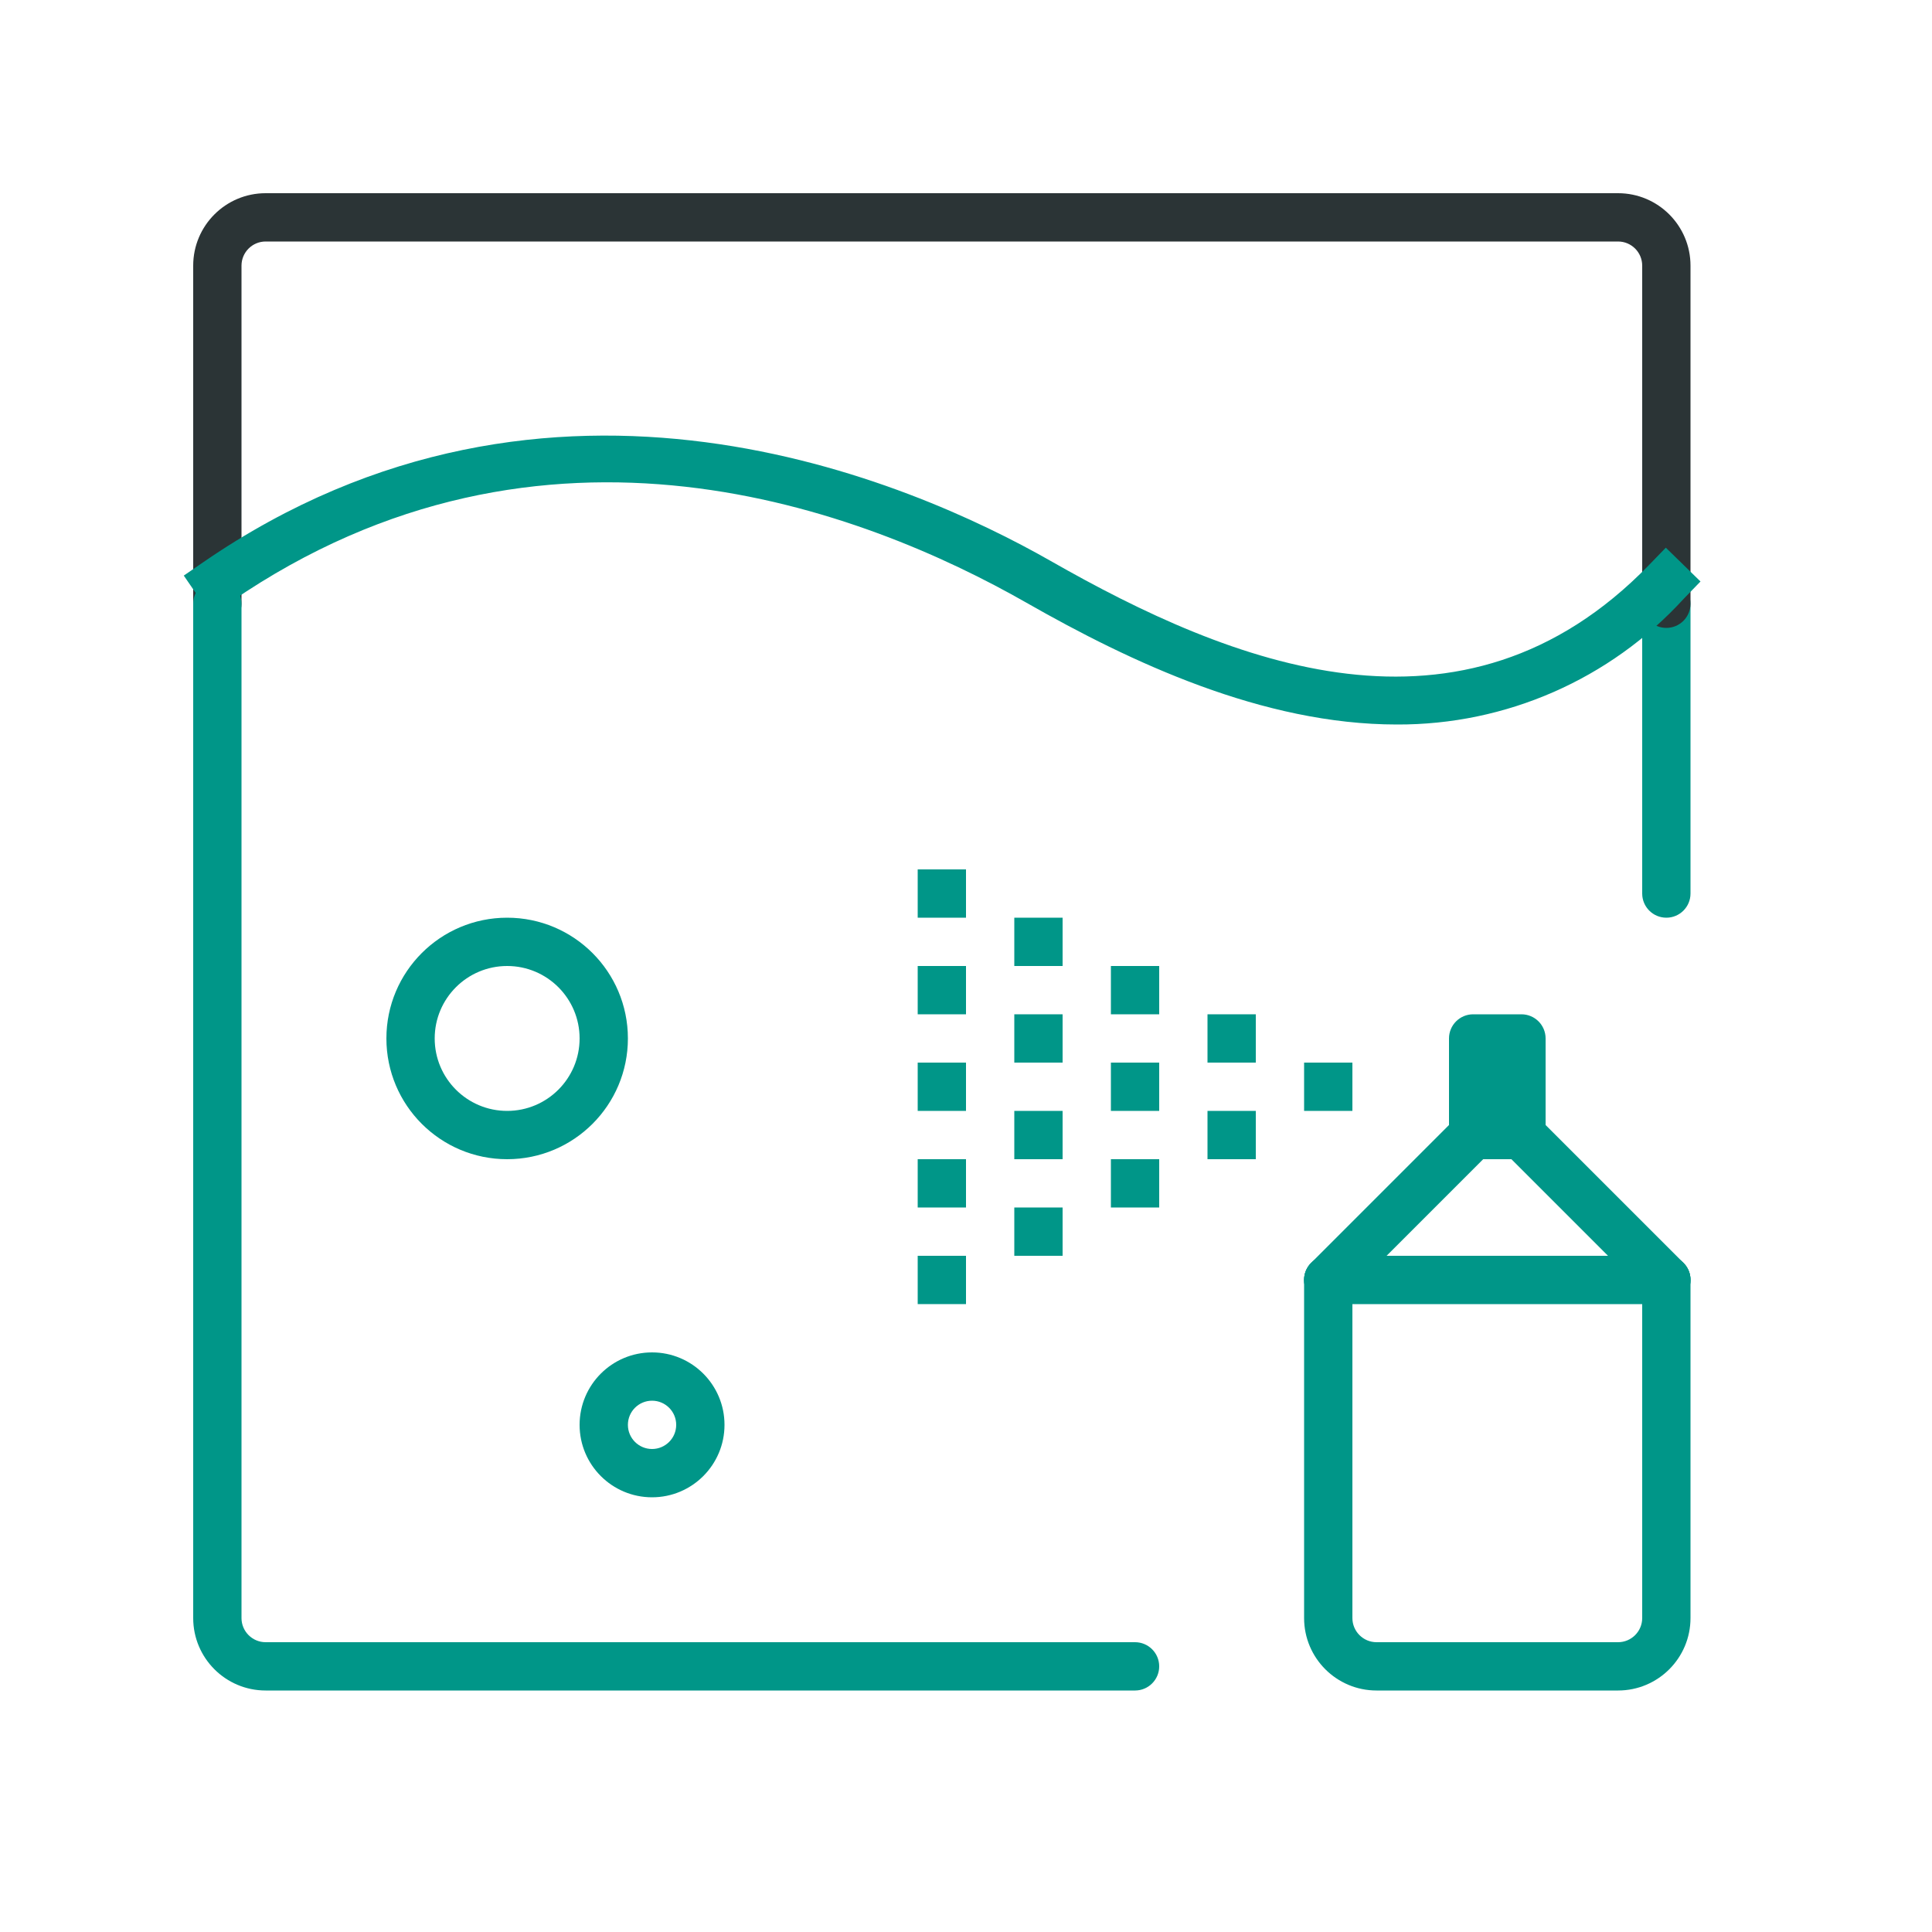
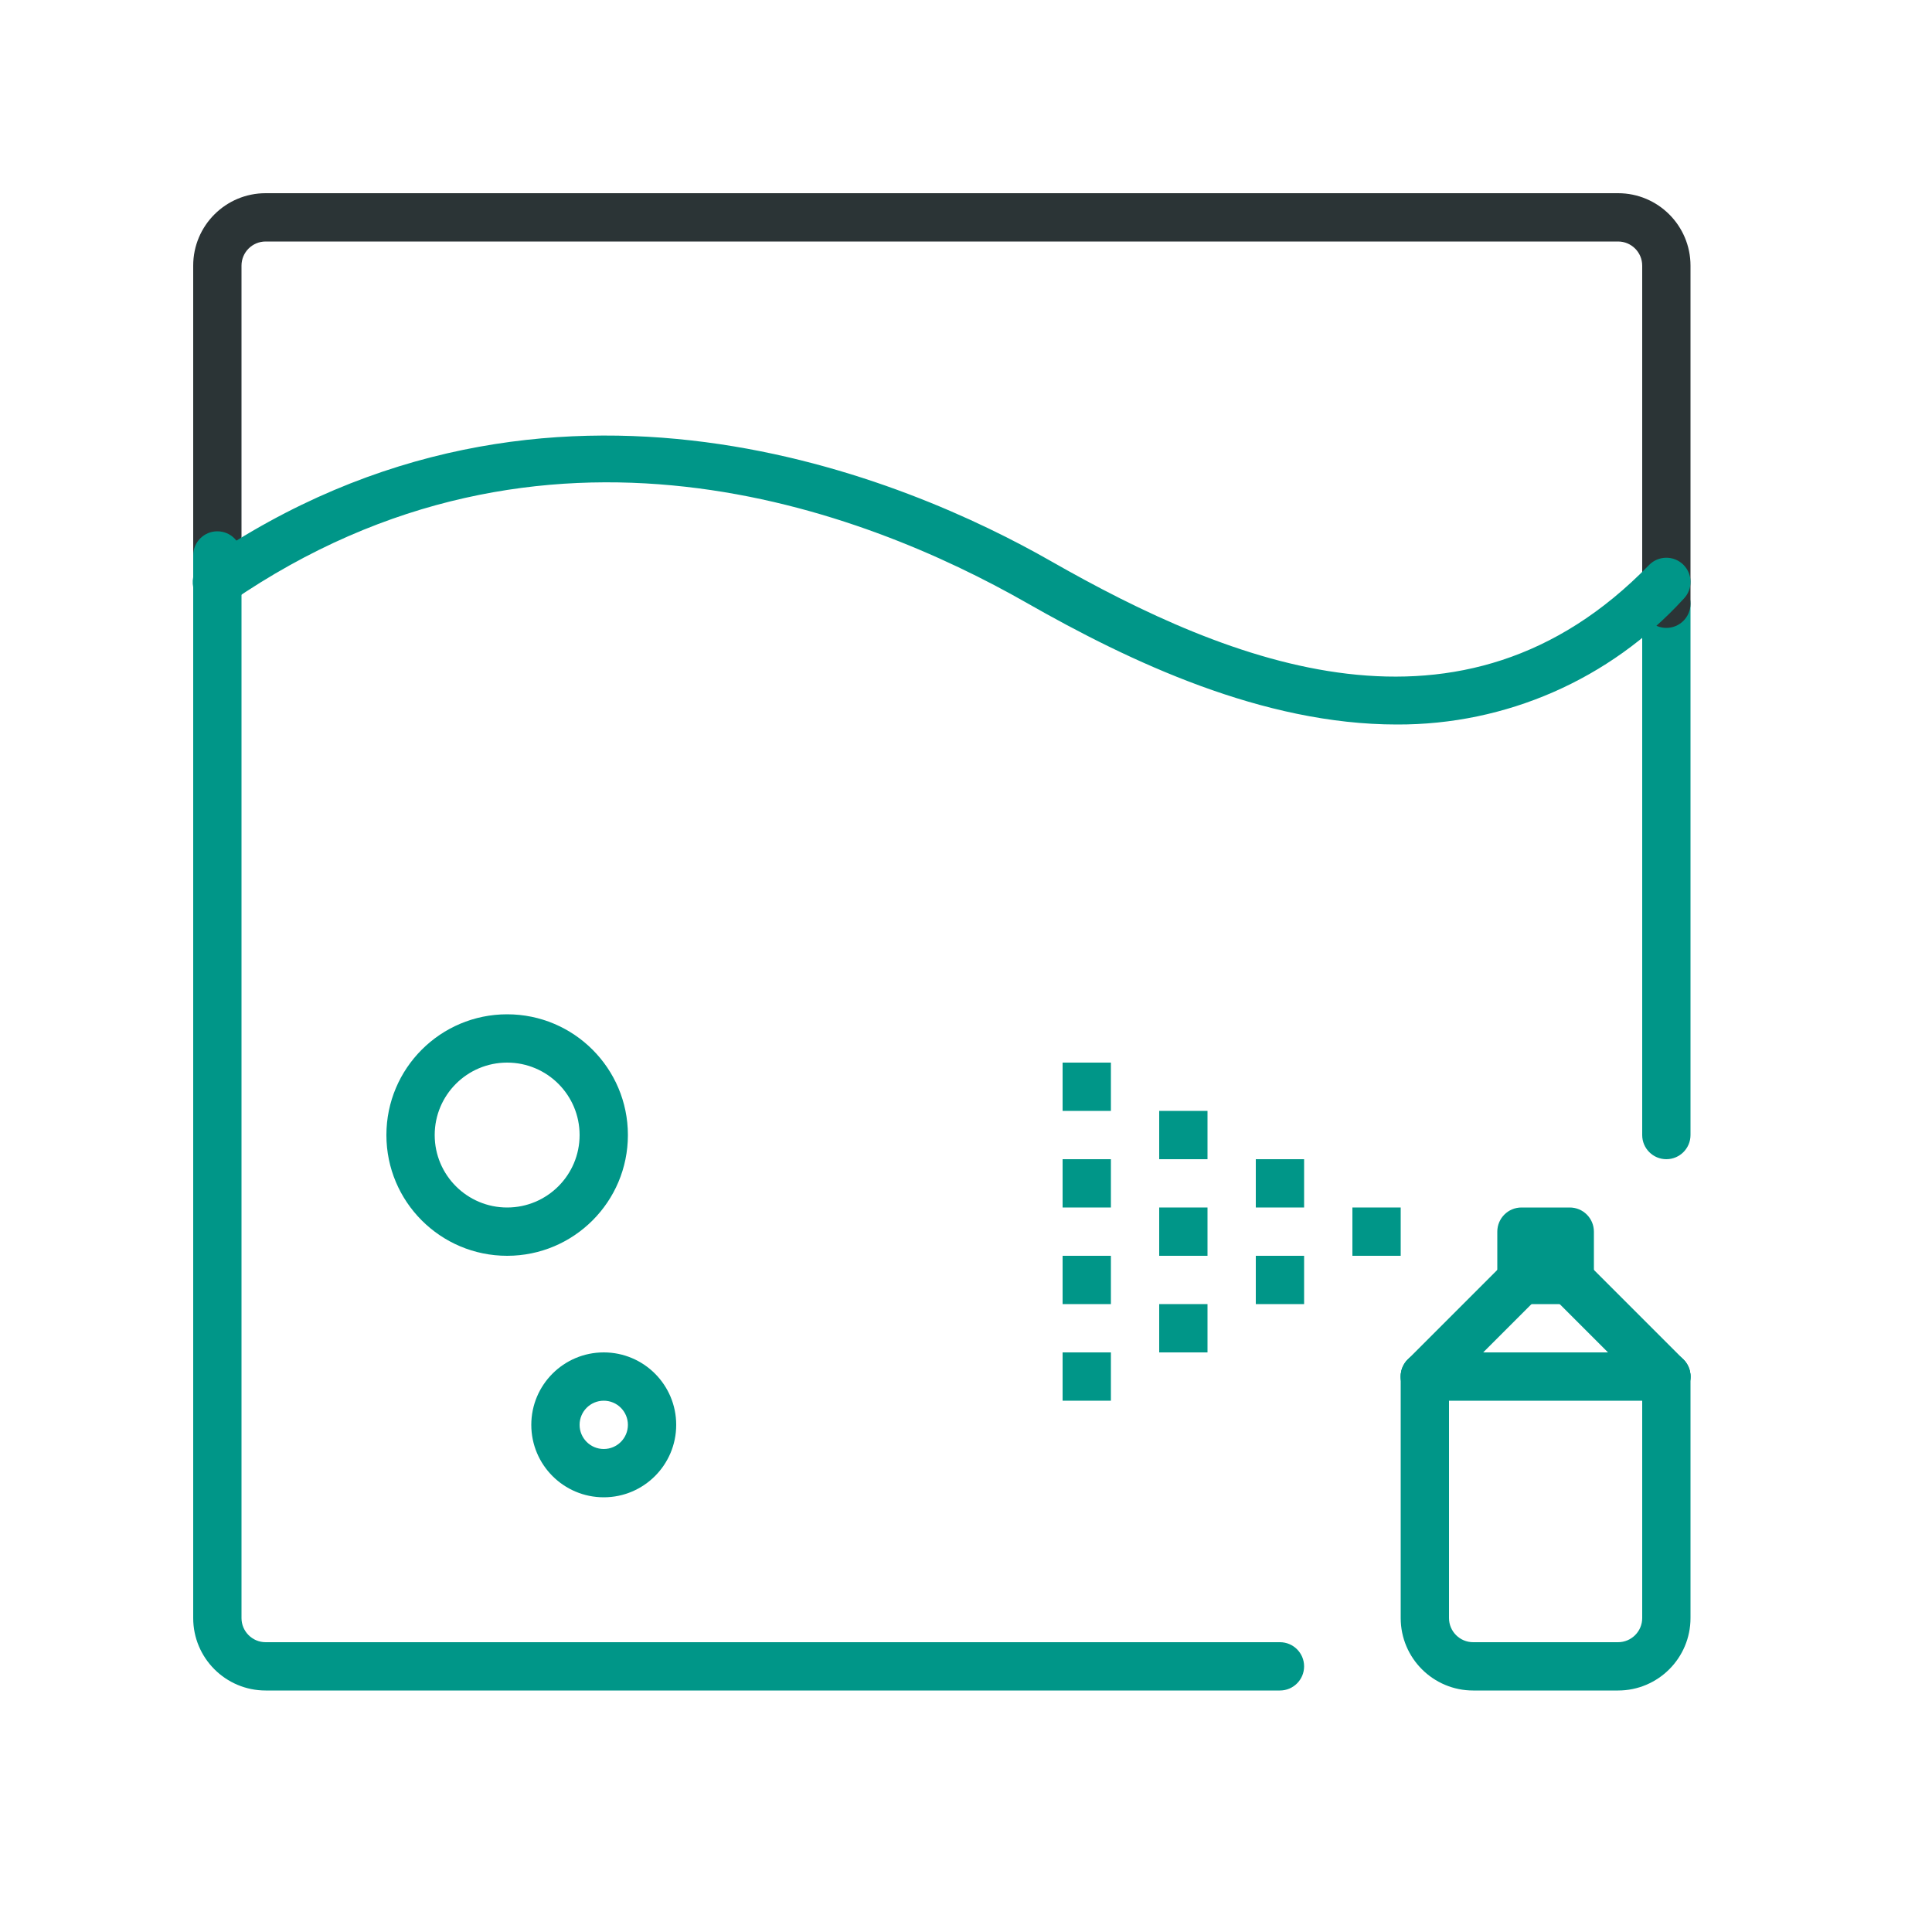
<svg xmlns="http://www.w3.org/2000/svg" width="40" height="40" viewBox="0 0 40 40">
-   <rect x="19" y="20" width="1" height="1" style="fill:#009688" />
-   <rect x="19" y="22" width="1" height="1" style="fill:#009688" />
-   <rect x="19" y="24" width="1" height="1" style="fill:#009688" />
-   <rect x="19" y="26" width="1" height="1" style="fill:#009688" />
-   <rect x="19" y="18" width="1" height="1" style="fill:#009688" />
-   <rect x="30" y="21" width="2" height="3" rx="0.5" style="fill:#009688" />
-   <path d="M27.5,27a.5.5,0,0,1-.354-.854l3-3a.5.5,0,0,1,.708.708l-3,3A.5.5,0,0,1,27.5,27Z" style="fill:#009688" />
-   <path d="M34.5,27a.5.5,0,0,1-.354-.146l-3-3a.5.5,0,0,1,.708-.708l3,3A.5.5,0,0,1,34.5,27Z" style="fill:#009688" />
-   <path d="M33.5,35h-5A1.5,1.5,0,0,1,27,33.5v-7a.5.5,0,0,1,1,0v7a.5.5,0,0,0,.5.5h5a.5.5,0,0,0,.5-.5v-7a.5.5,0,0,1,1,0v7A1.5,1.5,0,0,1,33.5,35Z" style="fill:#009688" />
-   <path d="M34.5,27h-7a.5.5,0,0,1,0-1h7a.5.5,0,0,1,0,1Z" style="fill:#009688" />
-   <rect x="27" y="22" width="1" height="1" style="fill:#009688" />
-   <rect x="25" y="21" width="1" height="1" style="fill:#009688" />
-   <rect x="25" y="23" width="1" height="1" style="fill:#009688" />
-   <rect x="23" y="22" width="1" height="1" style="fill:#009688" />
-   <rect x="23" y="24" width="1" height="1" style="fill:#009688" />
-   <rect x="23" y="20" width="1" height="1" style="fill:#009688" />
-   <rect x="21" y="21" width="1" height="1" style="fill:#009688" />
-   <rect x="21" y="23" width="1" height="1" style="fill:#009688" />
-   <rect x="21" y="25" width="1" height="1" style="fill:#009688" />
-   <rect x="21" y="19" width="1" height="1" style="fill:#009688" />
-   <path d="M34.5,19a.5.5,0,0,1-.5-.5v-6a.5.5,0,0,1,1,0v6A.5.5,0,0,1,34.5,19Z" style="fill:#009688" />
-   <path d="M34.5,13a.5.5,0,0,1-.5-.5v-7a.5.5,0,0,0-.5-.5H5.5a.5.5,0,0,0-.5.5v7a.5.5,0,0,1-1,0v-7A1.5,1.5,0,0,1,5.5,4h28A1.5,1.5,0,0,1,35,5.5v7A.5.5,0,0,1,34.5,13Z" style="fill:#2b3436" />
-   <path d="M23.5,35H5.5A1.5,1.5,0,0,1,4,33.5v-21a.5.5,0,0,1,1,0v21a.5.5,0,0,0,.5.5h18a.5.5,0,0,1,0,1Z" style="fill:#009688" />
-   <path d="M13.5,31A1.5,1.5,0,1,1,15,29.5,1.5,1.5,0,0,1,13.5,31Zm0-2a.5.5,0,1,0,.5.5A.5.5,0,0,0,13.5,29Z" style="fill:#009688" />
-   <path d="M10.5,24A2.5,2.5,0,1,1,13,21.5,2.5,2.5,0,0,1,10.5,24Zm0-4A1.5,1.5,0,1,0,12,21.5,1.5,1.5,0,0,0,10.5,20Z" style="fill:#009688" />
-   <path d="M28.919,15c-2.773,0-5.51-1.29-7.667-2.521C17.885,10.559,11.266,8,4.783,12.458l-.412.283-.566-.824.412-.283c7.192-4.943,14.656-1.66,17.531-.023,3.739,2.134,8.525,4.071,12.393.087l.348-.359.718.7-.348.359A8,8,0,0,1,28.919,15Z" style="fill:#009688" />
+   <rect x="31" y="25" width="2" height="2" rx="0.5" style="fill:#009688" />
+   <path d="M29.5,29a.5.5,0,0,1-.354-.854l2-2a.5.5,0,0,1,.708.708l-2,2A.5.5,0,0,1,29.5,29Z" style="fill:#009688" />
+   <path d="M34.5,29a.5.5,0,0,1-.354-.146l-2-2a.5.5,0,0,1,.708-.708l2,2A.5.5,0,0,1,34.5,29Z" style="fill:#009688" />
+   <path d="M33.5,35h-3A1.5,1.5,0,0,1,29,33.5v-5a.5.5,0,0,1,1,0v5a.5.5,0,0,0,.5.5h3a.5.5,0,0,0,.5-.5v-5a.5.5,0,0,1,1,0v5A1.5,1.5,0,0,1,33.5,35Z" style="fill:#009688" />
+   <path d="M34.5,29h-5a.5.5,0,0,1,0-1h5a.5.5,0,0,1,0,1Z" style="fill:#009688" />
+   <rect x="28" y="25" width="1" height="1" style="fill:#009688" />
+   <rect x="26" y="24" width="1" height="1" style="fill:#009688" />
+   <rect x="26" y="26" width="1" height="1" style="fill:#009688" />
+   <rect x="24" y="25" width="1" height="1" style="fill:#009688" />
+   <rect x="24" y="27" width="1" height="1" style="fill:#009688" />
+   <rect x="24" y="23" width="1" height="1" style="fill:#009688" />
+   <rect x="22" y="24" width="1" height="1" style="fill:#009688" />
+   <rect x="22" y="26" width="1" height="1" style="fill:#009688" />
+   <rect x="22" y="28" width="1" height="1" style="fill:#009688" />
+   <rect x="22" y="22" width="1" height="1" style="fill:#009688" />
+   <path d="M34.5,24a.5.5,0,0,1-.5-.5v-11a.5.5,0,0,1,1,0v11A.5.5,0,0,1,34.5,24Z" style="fill:#009688" />
+   <path d="M34.5,13a.5.5,0,0,1-.5-.5v-7a.5.5,0,0,0-.5-.5H5.5a.5.5,0,0,0-.5.5v6a.5.5,0,0,1-1,0v-6A1.5,1.5,0,0,1,5.5,4h28A1.5,1.5,0,0,1,35,5.5v7A.5.5,0,0,1,34.5,13Z" style="fill:#2b3436" />
+   <path d="M26.5,35H5.5A1.5,1.5,0,0,1,4,33.5v-22a.5.5,0,0,1,1,0v22a.5.5,0,0,0,.5.5h21a.5.5,0,0,1,0,1Z" style="fill:#009688" />
+   <path d="M12.5,31A1.5,1.5,0,1,1,14,29.5,1.5,1.5,0,0,1,12.5,31Zm0-2a.5.5,0,1,0,.5.5A.5.5,0,0,0,12.5,29Z" style="fill:#009688" />
+   <path d="M10.5,26A2.5,2.5,0,1,1,13,23.5,2.5,2.5,0,0,1,10.5,26Zm0-4A1.5,1.5,0,1,0,12,23.5,1.5,1.5,0,0,0,10.5,22Z" style="fill:#009688" />
+   <path d="M28.919,15c-2.773,0-5.51-1.29-7.667-2.521C17.885,10.56,11.269,8,4.783,12.458a.5.5,0,1,1-.566-.824c7.194-4.944,14.656-1.662,17.531-.022,3.739,2.133,8.524,4.07,12.394.086a.5.5,0,1,1,.716.7A8,8,0,0,1,28.919,15Z" style="fill:#009688" />
</svg>
